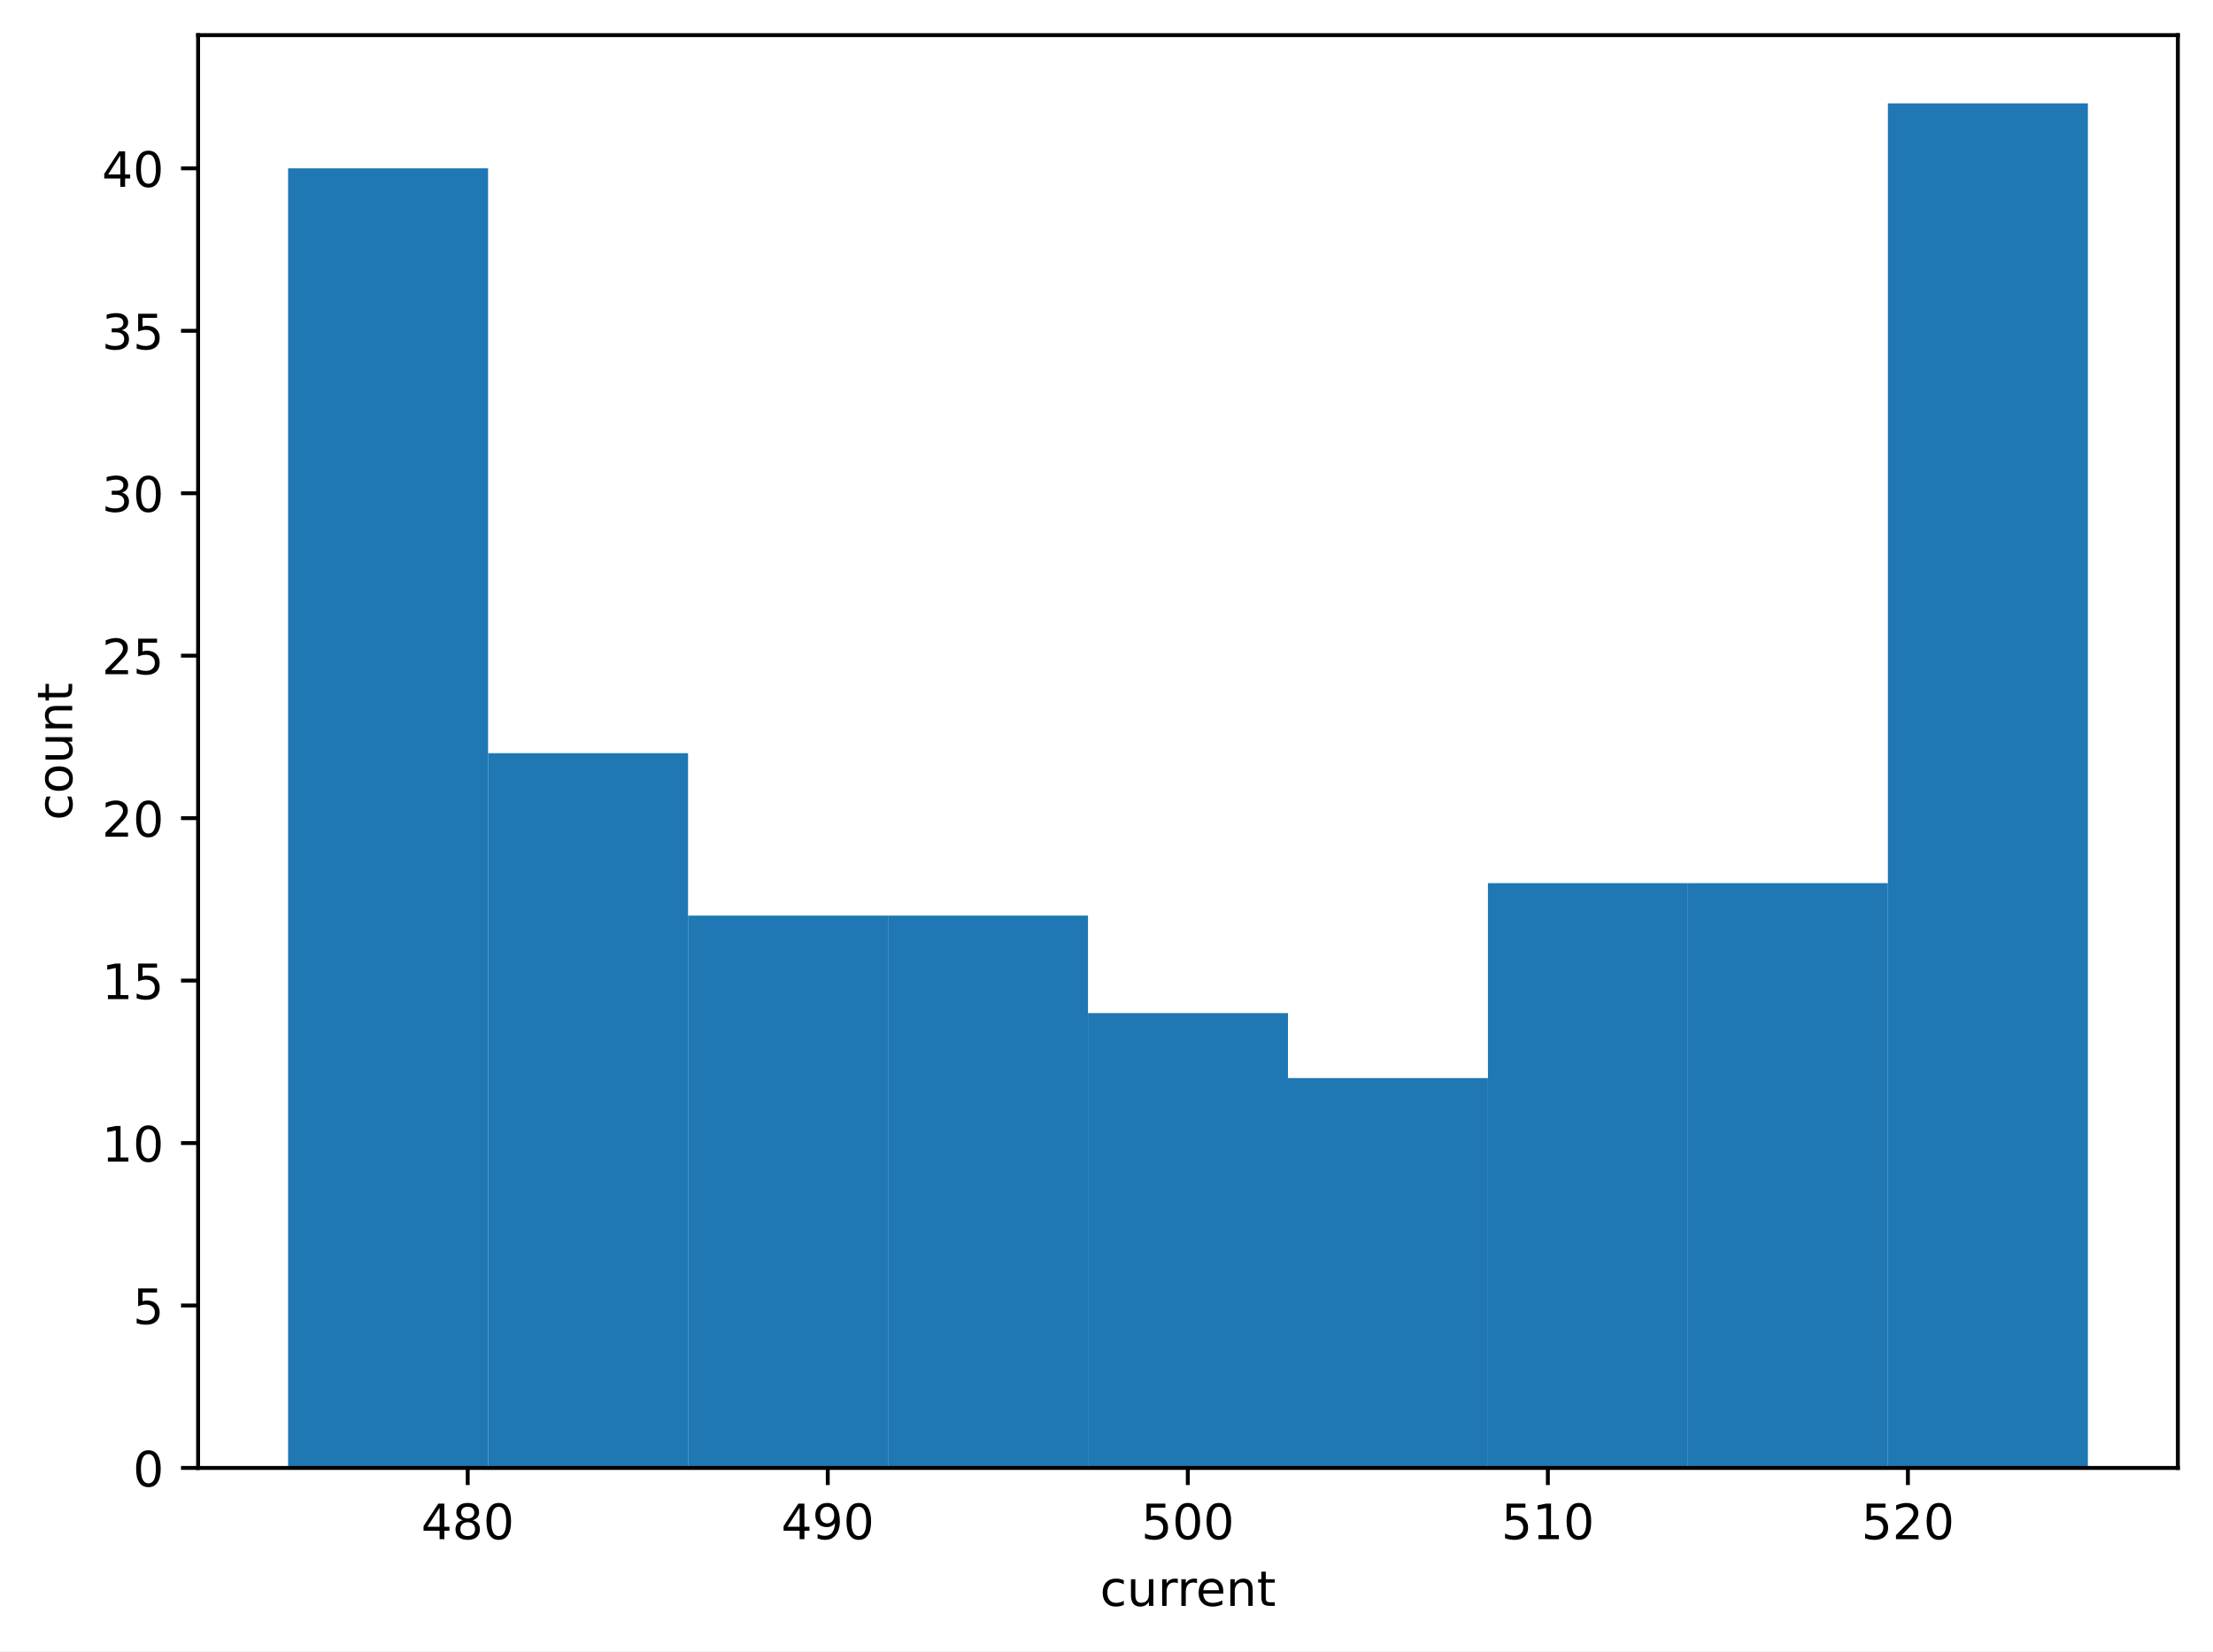
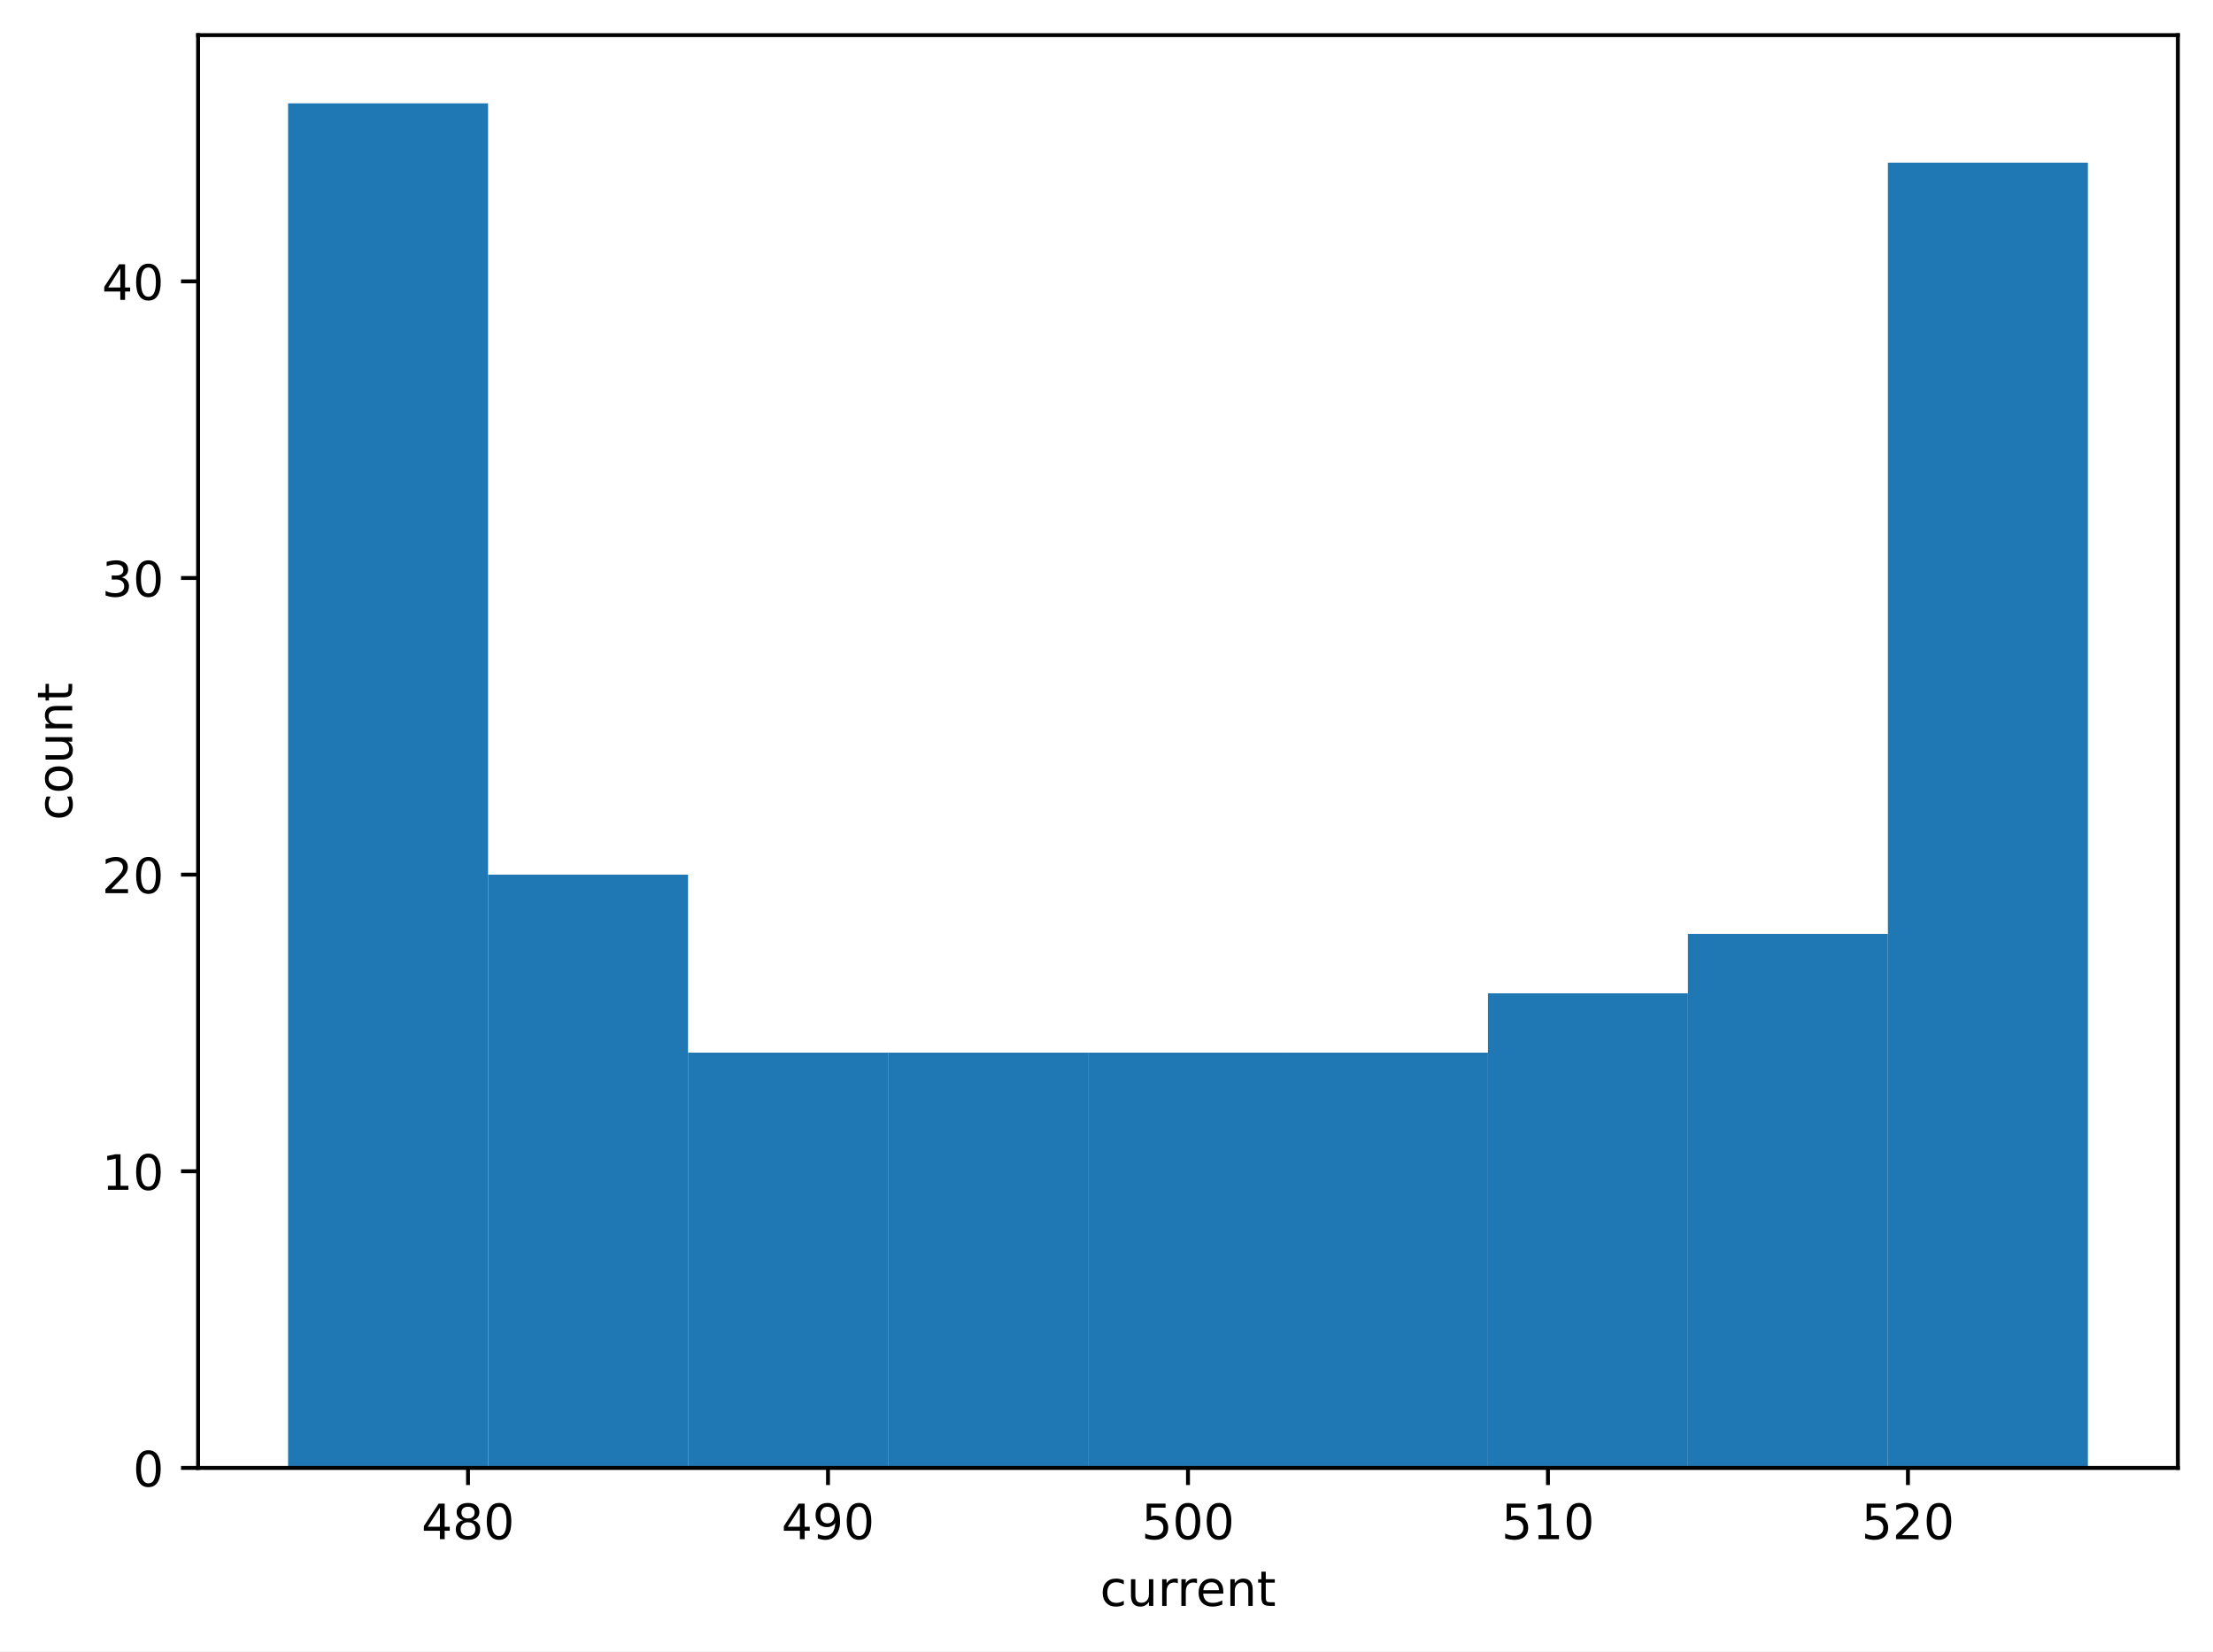
<svg xmlns="http://www.w3.org/2000/svg" xmlns:xlink="http://www.w3.org/1999/xlink" height="338.4pt" version="1.1" viewBox="0 0 453.6 338.4" width="453.6pt">
  <defs>
    <style type="text/css">
*{stroke-linecap:butt;stroke-linejoin:round;}
  </style>
  </defs>
  <g id="figure_1">
    <g id="patch_1">
      <path d="M 0 338.4  L 453.6 338.4  L 453.6 0  L 0 0  z " style="fill:#ffffff;" />
    </g>
    <g id="axes_1">
      <g id="patch_2">
        <path d="M 40.603 300.844  L 446.4 300.844  L 446.4 7.2  L 40.603 7.2  z " style="fill:#ffffff;" />
      </g>
      <g id="patch_3">
-         <path clip-path="url(#p7a0cac24f0)" d="M 59.048 300.844  L 100.038 300.844  L 100.038 34.5  L 59.048 34.5  z " style="fill:#1f77b4;" />
+         <path clip-path="url(#p645f4b52c1)" d="M 59.048 300.844  L 100.038 300.844  L 100.038 21.183  L 59.048 21.183  z " style="fill:#1f77b4;" />
      </g>
      <g id="patch_4">
-         <path clip-path="url(#p7a0cac24f0)" d="M 100.038 300.844  L 141.028 300.844  L 141.028 154.355  L 100.038 154.355  z " style="fill:#1f77b4;" />
+         <path clip-path="url(#p645f4b52c1)" d="M 100.038 300.844  L 141.028 300.844  L 141.028 179.252  L 100.038 179.252  z " style="fill:#1f77b4;" />
      </g>
      <g id="patch_5">
-         <path clip-path="url(#p7a0cac24f0)" d="M 141.028 300.844  L 182.017 300.844  L 182.017 187.648  L 141.028 187.648  z " style="fill:#1f77b4;" />
+         <path clip-path="url(#p645f4b52c1)" d="M 141.028 300.844  L 182.017 300.844  L 182.017 215.73  L 141.028 215.73  z " style="fill:#1f77b4;" />
      </g>
      <g id="patch_6">
-         <path clip-path="url(#p7a0cac24f0)" d="M 182.017 300.844  L 223.007 300.844  L 223.007 187.648  L 182.017 187.648  z " style="fill:#1f77b4;" />
+         <path clip-path="url(#p645f4b52c1)" d="M 182.017 300.844  L 223.007 300.844  L 223.007 215.73  L 182.017 215.73  z " style="fill:#1f77b4;" />
      </g>
      <g id="patch_7">
-         <path clip-path="url(#p7a0cac24f0)" d="M 223.007 300.844  L 263.996 300.844  L 263.996 207.624  L 223.007 207.624  z " style="fill:#1f77b4;" />
+         <path clip-path="url(#p645f4b52c1)" d="M 223.007 300.844  L 263.996 300.844  L 263.996 215.73  L 223.007 215.73  z " style="fill:#1f77b4;" />
      </g>
      <g id="patch_8">
-         <path clip-path="url(#p7a0cac24f0)" d="M 263.996 300.844  L 304.986 300.844  L 304.986 220.941  L 263.996 220.941  z " style="fill:#1f77b4;" />
+         <path clip-path="url(#p645f4b52c1)" d="M 263.996 300.844  L 304.986 300.844  L 304.986 215.73  L 263.996 215.73  z " style="fill:#1f77b4;" />
      </g>
      <g id="patch_9">
-         <path clip-path="url(#p7a0cac24f0)" d="M 304.986 300.844  L 345.976 300.844  L 345.976 180.989  L 304.986 180.989  z " style="fill:#1f77b4;" />
+         <path clip-path="url(#p645f4b52c1)" d="M 304.986 300.844  L 345.976 300.844  L 345.976 203.57  L 304.986 203.57  z " style="fill:#1f77b4;" />
      </g>
      <g id="patch_10">
-         <path clip-path="url(#p7a0cac24f0)" d="M 345.976 300.844  L 386.965 300.844  L 386.965 180.989  L 345.976 180.989  z " style="fill:#1f77b4;" />
+         <path clip-path="url(#p645f4b52c1)" d="M 345.976 300.844  L 386.965 300.844  L 386.965 191.411  L 345.976 191.411  z " style="fill:#1f77b4;" />
      </g>
      <g id="patch_11">
-         <path clip-path="url(#p7a0cac24f0)" d="M 386.965 300.844  L 427.955 300.844  L 427.955 21.183  L 386.965 21.183  z " style="fill:#1f77b4;" />
+         <path clip-path="url(#p645f4b52c1)" d="M 386.965 300.844  L 427.955 300.844  L 427.955 33.342  L 386.965 33.342  z " style="fill:#1f77b4;" />
      </g>
      <g id="matplotlib.axis_1">
        <g id="xtick_1">
          <g id="line2d_1">
            <defs>
-               <path d="M 0 0  L 0 3.5  " id="m3d9db74358" style="stroke:#000000;stroke-width:0.8;" />
-             </defs>
-             <g>
-               <use style="stroke:#000000;stroke-width:0.8;" x="95.868" xlink:href="#m3d9db74358" y="300.844" />
+               <path d="M 0 0  L 0 3.5  " id="mee4708c621" style="stroke:#000000;stroke-width:0.8;" />
+             </defs>
+             <g>
+               <use style="stroke:#000000;stroke-width:0.8;" x="95.931" xlink:href="#mee4708c621" y="300.844" />
            </g>
          </g>
          <g id="text_1">
            <defs>
              <path d="M 37.797 64.312  L 12.891 25.391  L 37.797 25.391  z M 35.203 72.906  L 47.609 72.906  L 47.609 25.391  L 58.016 25.391  L 58.016 17.188  L 47.609 17.188  L 47.609 0  L 37.797 0  L 37.797 17.188  L 4.891 17.188  L 4.891 26.703  z " id="DejaVuSans-52" />
              <path d="M 31.781 34.625  Q 24.75 34.625 20.719 30.859  Q 16.703 27.094 16.703 20.516  Q 16.703 13.922 20.719 10.156  Q 24.75 6.391 31.781 6.391  Q 38.812 6.391 42.859 10.172  Q 46.922 13.969 46.922 20.516  Q 46.922 27.094 42.891 30.859  Q 38.875 34.625 31.781 34.625  z M 21.922 38.812  Q 15.578 40.375 12.031 44.719  Q 8.5 49.078 8.5 55.328  Q 8.5 64.062 14.719 69.141  Q 20.953 74.219 31.781 74.219  Q 42.672 74.219 48.875 69.141  Q 55.078 64.062 55.078 55.328  Q 55.078 49.078 51.531 44.719  Q 48 40.375 41.703 38.812  Q 48.828 37.156 52.797 32.312  Q 56.781 27.484 56.781 20.516  Q 56.781 9.906 50.312 4.234  Q 43.844 -1.422 31.781 -1.422  Q 19.734 -1.422 13.25 4.234  Q 6.781 9.906 6.781 20.516  Q 6.781 27.484 10.781 32.312  Q 14.797 37.156 21.922 38.812  z M 18.312 54.391  Q 18.312 48.734 21.844 45.562  Q 25.391 42.391 31.781 42.391  Q 38.141 42.391 41.719 45.562  Q 45.312 48.734 45.312 54.391  Q 45.312 60.062 41.719 63.234  Q 38.141 66.406 31.781 66.406  Q 25.391 66.406 21.844 63.234  Q 18.312 60.062 18.312 54.391  z " id="DejaVuSans-56" />
              <path d="M 31.781 66.406  Q 24.172 66.406 20.328 58.906  Q 16.5 51.422 16.5 36.375  Q 16.5 21.391 20.328 13.891  Q 24.172 6.391 31.781 6.391  Q 39.453 6.391 43.281 13.891  Q 47.125 21.391 47.125 36.375  Q 47.125 51.422 43.281 58.906  Q 39.453 66.406 31.781 66.406  z M 31.781 74.219  Q 44.047 74.219 50.516 64.516  Q 56.984 54.828 56.984 36.375  Q 56.984 17.969 50.516 8.266  Q 44.047 -1.422 31.781 -1.422  Q 19.531 -1.422 13.062 8.266  Q 6.594 17.969 6.594 36.375  Q 6.594 54.828 13.062 64.516  Q 19.531 74.219 31.781 74.219  z " id="DejaVuSans-48" />
            </defs>
-             <g transform="translate(86.32382 315.4422)scale(0.1 -0.1)">
+             <g transform="translate(86.38699 315.4422)scale(0.1 -0.1)">
              <use xlink:href="#DejaVuSans-52" />
              <use x="63.623" xlink:href="#DejaVuSans-56" />
              <use x="127.246" xlink:href="#DejaVuSans-48" />
            </g>
          </g>
        </g>
        <g id="xtick_2">
          <g id="line2d_2">
            <g>
-               <use style="stroke:#000000;stroke-width:0.8;" x="169.667" xlink:href="#m3d9db74358" y="300.844" />
+               <use style="stroke:#000000;stroke-width:0.8;" x="169.717" xlink:href="#mee4708c621" y="300.844" />
            </g>
          </g>
          <g id="text_2">
            <defs>
              <path d="M 10.984 1.516  L 10.984 10.5  Q 14.703 8.734 18.5 7.812  Q 22.312 6.891 25.984 6.891  Q 35.75 6.891 40.891 13.453  Q 46.047 20.016 46.781 33.406  Q 43.953 29.203 39.594 26.953  Q 35.25 24.703 29.984 24.703  Q 19.047 24.703 12.672 31.312  Q 6.297 37.938 6.297 49.422  Q 6.297 60.641 12.938 67.422  Q 19.578 74.219 30.609 74.219  Q 43.266 74.219 49.922 64.516  Q 56.594 54.828 56.594 36.375  Q 56.594 19.141 48.406 8.859  Q 40.234 -1.422 26.422 -1.422  Q 22.703 -1.422 18.891 -0.688  Q 15.094 0.047 10.984 1.516  z M 30.609 32.422  Q 37.25 32.422 41.125 36.953  Q 45.016 41.5 45.016 49.422  Q 45.016 57.281 41.125 61.844  Q 37.25 66.406 30.609 66.406  Q 23.969 66.406 20.094 61.844  Q 16.219 57.281 16.219 49.422  Q 16.219 41.5 20.094 36.953  Q 23.969 32.422 30.609 32.422  z " id="DejaVuSans-57" />
            </defs>
-             <g transform="translate(160.123 315.4422)scale(0.1 -0.1)">
+             <g transform="translate(160.1729 315.4422)scale(0.1 -0.1)">
              <use xlink:href="#DejaVuSans-52" />
              <use x="63.623" xlink:href="#DejaVuSans-57" />
              <use x="127.246" xlink:href="#DejaVuSans-48" />
            </g>
          </g>
        </g>
        <g id="xtick_3">
          <g id="line2d_3">
            <g>
-               <use style="stroke:#000000;stroke-width:0.8;" x="243.466" xlink:href="#m3d9db74358" y="300.844" />
+               <use style="stroke:#000000;stroke-width:0.8;" x="243.503" xlink:href="#mee4708c621" y="300.844" />
            </g>
          </g>
          <g id="text_3">
            <defs>
              <path d="M 10.797 72.906  L 49.516 72.906  L 49.516 64.594  L 19.828 64.594  L 19.828 46.734  Q 21.969 47.469 24.109 47.828  Q 26.266 48.188 28.422 48.188  Q 40.625 48.188 47.75 41.5  Q 54.891 34.812 54.891 23.391  Q 54.891 11.625 47.562 5.094  Q 40.234 -1.422 26.906 -1.422  Q 22.312 -1.422 17.547 -0.641  Q 12.797 0.141 7.719 1.703  L 7.719 11.625  Q 12.109 9.234 16.797 8.062  Q 21.484 6.891 26.703 6.891  Q 35.156 6.891 40.078 11.328  Q 45.016 15.766 45.016 23.391  Q 45.016 31 40.078 35.438  Q 35.156 39.891 26.703 39.891  Q 22.75 39.891 18.812 39.016  Q 14.891 38.141 10.797 36.281  z " id="DejaVuSans-53" />
            </defs>
-             <g transform="translate(233.9222 315.4422)scale(0.1 -0.1)">
+             <g transform="translate(233.9588 315.4422)scale(0.1 -0.1)">
              <use xlink:href="#DejaVuSans-53" />
              <use x="63.623" xlink:href="#DejaVuSans-48" />
              <use x="127.246" xlink:href="#DejaVuSans-48" />
            </g>
          </g>
        </g>
        <g id="xtick_4">
          <g id="line2d_4">
            <g>
-               <use style="stroke:#000000;stroke-width:0.8;" x="317.265" xlink:href="#m3d9db74358" y="300.844" />
+               <use style="stroke:#000000;stroke-width:0.8;" x="317.288" xlink:href="#mee4708c621" y="300.844" />
            </g>
          </g>
          <g id="text_4">
            <defs>
              <path d="M 12.406 8.297  L 28.516 8.297  L 28.516 63.922  L 10.984 60.406  L 10.984 69.391  L 28.422 72.906  L 38.281 72.906  L 38.281 8.297  L 54.391 8.297  L 54.391 0  L 12.406 0  z " id="DejaVuSans-49" />
            </defs>
-             <g transform="translate(307.7214 315.4422)scale(0.1 -0.1)">
+             <g transform="translate(307.7447 315.4422)scale(0.1 -0.1)">
              <use xlink:href="#DejaVuSans-53" />
              <use x="63.623" xlink:href="#DejaVuSans-49" />
              <use x="127.246" xlink:href="#DejaVuSans-48" />
            </g>
          </g>
        </g>
        <g id="xtick_5">
          <g id="line2d_5">
            <g>
-               <use style="stroke:#000000;stroke-width:0.8;" x="391.064" xlink:href="#m3d9db74358" y="300.844" />
+               <use style="stroke:#000000;stroke-width:0.8;" x="391.074" xlink:href="#mee4708c621" y="300.844" />
            </g>
          </g>
          <g id="text_5">
            <defs>
              <path d="M 19.188 8.297  L 53.609 8.297  L 53.609 0  L 7.328 0  L 7.328 8.297  Q 12.938 14.109 22.625 23.891  Q 32.328 33.688 34.812 36.531  Q 39.547 41.844 41.422 45.531  Q 43.312 49.219 43.312 52.781  Q 43.312 58.594 39.234 62.25  Q 35.156 65.922 28.609 65.922  Q 23.969 65.922 18.812 64.312  Q 13.672 62.703 7.812 59.422  L 7.812 69.391  Q 13.766 71.781 18.938 73  Q 24.125 74.219 28.422 74.219  Q 39.75 74.219 46.484 68.547  Q 53.219 62.891 53.219 53.422  Q 53.219 48.922 51.531 44.891  Q 49.859 40.875 45.406 35.406  Q 44.188 33.984 37.641 27.219  Q 31.109 20.453 19.188 8.297  z " id="DejaVuSans-50" />
            </defs>
-             <g transform="translate(381.5206 315.4422)scale(0.1 -0.1)">
+             <g transform="translate(381.5306 315.4422)scale(0.1 -0.1)">
              <use xlink:href="#DejaVuSans-53" />
              <use x="63.623" xlink:href="#DejaVuSans-50" />
              <use x="127.246" xlink:href="#DejaVuSans-48" />
            </g>
          </g>
        </g>
        <g id="text_6">
          <defs>
            <path d="M 48.781 52.594  L 48.781 44.188  Q 44.969 46.297 41.141 47.344  Q 37.312 48.391 33.406 48.391  Q 24.656 48.391 19.812 42.844  Q 14.984 37.312 14.984 27.297  Q 14.984 17.281 19.812 11.734  Q 24.656 6.203 33.406 6.203  Q 37.312 6.203 41.141 7.25  Q 44.969 8.297 48.781 10.406  L 48.781 2.094  Q 45.016 0.344 40.984 -0.531  Q 36.969 -1.422 32.422 -1.422  Q 20.062 -1.422 12.781 6.344  Q 5.516 14.109 5.516 27.297  Q 5.516 40.672 12.859 48.328  Q 20.219 56 33.016 56  Q 37.156 56 41.109 55.141  Q 45.062 54.297 48.781 52.594  z " id="DejaVuSans-99" />
            <path d="M 8.5 21.578  L 8.5 54.688  L 17.484 54.688  L 17.484 21.922  Q 17.484 14.156 20.5 10.266  Q 23.531 6.391 29.594 6.391  Q 36.859 6.391 41.078 11.031  Q 45.312 15.672 45.312 23.688  L 45.312 54.688  L 54.297 54.688  L 54.297 0  L 45.312 0  L 45.312 8.406  Q 42.047 3.422 37.719 1  Q 33.406 -1.422 27.688 -1.422  Q 18.266 -1.422 13.375 4.438  Q 8.5 10.297 8.5 21.578  z M 31.109 56  z " id="DejaVuSans-117" />
            <path d="M 41.109 46.297  Q 39.594 47.172 37.812 47.578  Q 36.031 48 33.891 48  Q 26.266 48 22.188 43.047  Q 18.109 38.094 18.109 28.812  L 18.109 0  L 9.078 0  L 9.078 54.688  L 18.109 54.688  L 18.109 46.188  Q 20.953 51.172 25.484 53.578  Q 30.031 56 36.531 56  Q 37.453 56 38.578 55.875  Q 39.703 55.766 41.062 55.516  z " id="DejaVuSans-114" />
            <path d="M 56.203 29.594  L 56.203 25.203  L 14.891 25.203  Q 15.484 15.922 20.484 11.062  Q 25.484 6.203 34.422 6.203  Q 39.594 6.203 44.453 7.469  Q 49.312 8.734 54.109 11.281  L 54.109 2.781  Q 49.266 0.734 44.188 -0.344  Q 39.109 -1.422 33.891 -1.422  Q 20.797 -1.422 13.156 6.188  Q 5.516 13.812 5.516 26.812  Q 5.516 40.234 12.766 48.109  Q 20.016 56 32.328 56  Q 43.359 56 49.781 48.891  Q 56.203 41.797 56.203 29.594  z M 47.219 32.234  Q 47.125 39.594 43.094 43.984  Q 39.062 48.391 32.422 48.391  Q 24.906 48.391 20.391 44.141  Q 15.875 39.891 15.188 32.172  z " id="DejaVuSans-101" />
            <path d="M 54.891 33.016  L 54.891 0  L 45.906 0  L 45.906 32.719  Q 45.906 40.484 42.875 44.328  Q 39.844 48.188 33.797 48.188  Q 26.516 48.188 22.312 43.547  Q 18.109 38.922 18.109 30.906  L 18.109 0  L 9.078 0  L 9.078 54.688  L 18.109 54.688  L 18.109 46.188  Q 21.344 51.125 25.703 53.562  Q 30.078 56 35.797 56  Q 45.219 56 50.047 50.172  Q 54.891 44.344 54.891 33.016  z " id="DejaVuSans-110" />
            <path d="M 18.312 70.219  L 18.312 54.688  L 36.812 54.688  L 36.812 47.703  L 18.312 47.703  L 18.312 18.016  Q 18.312 11.328 20.141 9.422  Q 21.969 7.516 27.594 7.516  L 36.812 7.516  L 36.812 0  L 27.594 0  Q 17.188 0 13.234 3.875  Q 9.281 7.766 9.281 18.016  L 9.281 47.703  L 2.688 47.703  L 2.688 54.688  L 9.281 54.688  L 9.281 70.219  z " id="DejaVuSans-116" />
          </defs>
          <g transform="translate(225.4672 329.1203)scale(0.1 -0.1)">
            <use xlink:href="#DejaVuSans-99" />
            <use x="54.98" xlink:href="#DejaVuSans-117" />
            <use x="118.359" xlink:href="#DejaVuSans-114" />
            <use x="157.723" xlink:href="#DejaVuSans-114" />
            <use x="196.586" xlink:href="#DejaVuSans-101" />
            <use x="258.109" xlink:href="#DejaVuSans-110" />
            <use x="321.488" xlink:href="#DejaVuSans-116" />
          </g>
        </g>
      </g>
      <g id="matplotlib.axis_2">
        <g id="ytick_1">
          <g id="line2d_6">
            <defs>
-               <path d="M 0 0  L -3.5 0  " id="m76bc423482" style="stroke:#000000;stroke-width:0.8;" />
-             </defs>
-             <g>
-               <use style="stroke:#000000;stroke-width:0.8;" x="40.603" xlink:href="#m76bc423482" y="300.844" />
+               <path d="M 0 0  L -3.5 0  " id="m916fc5e0c4" style="stroke:#000000;stroke-width:0.8;" />
+             </defs>
+             <g>
+               <use style="stroke:#000000;stroke-width:0.8;" x="40.603" xlink:href="#m916fc5e0c4" y="300.844" />
            </g>
          </g>
          <g id="text_7">
            <g transform="translate(27.24063 304.643)scale(0.1 -0.1)">
              <use xlink:href="#DejaVuSans-48" />
            </g>
          </g>
        </g>
        <g id="ytick_2">
          <g id="line2d_7">
            <g>
-               <use style="stroke:#000000;stroke-width:0.8;" x="40.603" xlink:href="#m76bc423482" y="267.551" />
+               <use style="stroke:#000000;stroke-width:0.8;" x="40.603" xlink:href="#m916fc5e0c4" y="240.048" />
            </g>
          </g>
          <g id="text_8">
-             <g transform="translate(27.24063 271.35)scale(0.1 -0.1)">
-               <use xlink:href="#DejaVuSans-53" />
+             <g transform="translate(20.87813 243.8472)scale(0.1 -0.1)">
+               <use xlink:href="#DejaVuSans-49" />
+               <use x="63.623" xlink:href="#DejaVuSans-48" />
            </g>
          </g>
        </g>
        <g id="ytick_3">
          <g id="line2d_8">
            <g>
-               <use style="stroke:#000000;stroke-width:0.8;" x="40.603" xlink:href="#m76bc423482" y="234.258" />
+               <use style="stroke:#000000;stroke-width:0.8;" x="40.603" xlink:href="#m916fc5e0c4" y="179.252" />
            </g>
          </g>
          <g id="text_9">
-             <g transform="translate(20.87813 238.0571)scale(0.1 -0.1)">
-               <use xlink:href="#DejaVuSans-49" />
+             <g transform="translate(20.87813 183.0514)scale(0.1 -0.1)">
+               <use xlink:href="#DejaVuSans-50" />
              <use x="63.623" xlink:href="#DejaVuSans-48" />
            </g>
          </g>
        </g>
        <g id="ytick_4">
          <g id="line2d_9">
            <g>
-               <use style="stroke:#000000;stroke-width:0.8;" x="40.603" xlink:href="#m76bc423482" y="200.965" />
+               <use style="stroke:#000000;stroke-width:0.8;" x="40.603" xlink:href="#m916fc5e0c4" y="118.456" />
            </g>
          </g>
          <g id="text_10">
-             <g transform="translate(20.87813 204.7641)scale(0.1 -0.1)">
-               <use xlink:href="#DejaVuSans-49" />
-               <use x="63.623" xlink:href="#DejaVuSans-53" />
+             <defs>
+               <path d="M 40.578 39.312  Q 47.656 37.797 51.625 33  Q 55.609 28.219 55.609 21.188  Q 55.609 10.406 48.188 4.484  Q 40.766 -1.422 27.094 -1.422  Q 22.516 -1.422 17.656 -0.516  Q 12.797 0.391 7.625 2.203  L 7.625 11.719  Q 11.719 9.328 16.594 8.109  Q 21.484 6.891 26.812 6.891  Q 36.078 6.891 40.938 10.547  Q 45.797 14.203 45.797 21.188  Q 45.797 27.641 41.281 31.266  Q 36.766 34.906 28.719 34.906  L 20.219 34.906  L 20.219 43.016  L 29.109 43.016  Q 36.375 43.016 40.234 45.922  Q 44.094 48.828 44.094 54.297  Q 44.094 59.906 40.109 62.906  Q 36.141 65.922 28.719 65.922  Q 24.656 65.922 20.016 65.031  Q 15.375 64.156 9.812 62.312  L 9.812 71.094  Q 15.438 72.656 20.344 73.438  Q 25.25 74.219 29.594 74.219  Q 40.828 74.219 47.359 69.109  Q 53.906 64.016 53.906 55.328  Q 53.906 49.266 50.438 45.094  Q 46.969 40.922 40.578 39.312  z " id="DejaVuSans-51" />
+             </defs>
+             <g transform="translate(20.87813 122.2555)scale(0.1 -0.1)">
+               <use xlink:href="#DejaVuSans-51" />
+               <use x="63.623" xlink:href="#DejaVuSans-48" />
            </g>
          </g>
        </g>
        <g id="ytick_5">
          <g id="line2d_10">
            <g>
-               <use style="stroke:#000000;stroke-width:0.8;" x="40.603" xlink:href="#m76bc423482" y="167.672" />
+               <use style="stroke:#000000;stroke-width:0.8;" x="40.603" xlink:href="#m916fc5e0c4" y="57.661" />
            </g>
          </g>
          <g id="text_11">
-             <g transform="translate(20.87813 171.4712)scale(0.1 -0.1)">
-               <use xlink:href="#DejaVuSans-50" />
-               <use x="63.623" xlink:href="#DejaVuSans-48" />
-             </g>
-           </g>
-         </g>
-         <g id="ytick_6">
-           <g id="line2d_11">
-             <g>
-               <use style="stroke:#000000;stroke-width:0.8;" x="40.603" xlink:href="#m76bc423482" y="134.379" />
-             </g>
-           </g>
-           <g id="text_12">
-             <g transform="translate(20.87813 138.1783)scale(0.1 -0.1)">
-               <use xlink:href="#DejaVuSans-50" />
-               <use x="63.623" xlink:href="#DejaVuSans-53" />
-             </g>
-           </g>
-         </g>
-         <g id="ytick_7">
-           <g id="line2d_12">
-             <g>
-               <use style="stroke:#000000;stroke-width:0.8;" x="40.603" xlink:href="#m76bc423482" y="101.086" />
-             </g>
-           </g>
-           <g id="text_13">
-             <defs>
-               <path d="M 40.578 39.312  Q 47.656 37.797 51.625 33  Q 55.609 28.219 55.609 21.188  Q 55.609 10.406 48.188 4.484  Q 40.766 -1.422 27.094 -1.422  Q 22.516 -1.422 17.656 -0.516  Q 12.797 0.391 7.625 2.203  L 7.625 11.719  Q 11.719 9.328 16.594 8.109  Q 21.484 6.891 26.812 6.891  Q 36.078 6.891 40.938 10.547  Q 45.797 14.203 45.797 21.188  Q 45.797 27.641 41.281 31.266  Q 36.766 34.906 28.719 34.906  L 20.219 34.906  L 20.219 43.016  L 29.109 43.016  Q 36.375 43.016 40.234 45.922  Q 44.094 48.828 44.094 54.297  Q 44.094 59.906 40.109 62.906  Q 36.141 65.922 28.719 65.922  Q 24.656 65.922 20.016 65.031  Q 15.375 64.156 9.812 62.312  L 9.812 71.094  Q 15.438 72.656 20.344 73.438  Q 25.25 74.219 29.594 74.219  Q 40.828 74.219 47.359 69.109  Q 53.906 64.016 53.906 55.328  Q 53.906 49.266 50.438 45.094  Q 46.969 40.922 40.578 39.312  z " id="DejaVuSans-51" />
-             </defs>
-             <g transform="translate(20.87813 104.8853)scale(0.1 -0.1)">
-               <use xlink:href="#DejaVuSans-51" />
-               <use x="63.623" xlink:href="#DejaVuSans-48" />
-             </g>
-           </g>
-         </g>
-         <g id="ytick_8">
-           <g id="line2d_13">
-             <g>
-               <use style="stroke:#000000;stroke-width:0.8;" x="40.603" xlink:href="#m76bc423482" y="67.793" />
-             </g>
-           </g>
-           <g id="text_14">
-             <g transform="translate(20.87813 71.59237)scale(0.1 -0.1)">
-               <use xlink:href="#DejaVuSans-51" />
-               <use x="63.623" xlink:href="#DejaVuSans-53" />
-             </g>
-           </g>
-         </g>
-         <g id="ytick_9">
-           <g id="line2d_14">
-             <g>
-               <use style="stroke:#000000;stroke-width:0.8;" x="40.603" xlink:href="#m76bc423482" y="34.5" />
-             </g>
-           </g>
-           <g id="text_15">
-             <g transform="translate(20.87813 38.29943)scale(0.1 -0.1)">
+             <g transform="translate(20.87813 61.45974)scale(0.1 -0.1)">
              <use xlink:href="#DejaVuSans-52" />
              <use x="63.623" xlink:href="#DejaVuSans-48" />
            </g>
          </g>
        </g>
-         <g id="text_16">
+         <g id="text_12">
          <defs>
            <path d="M 30.609 48.391  Q 23.391 48.391 19.188 42.75  Q 14.984 37.109 14.984 27.297  Q 14.984 17.484 19.156 11.844  Q 23.344 6.203 30.609 6.203  Q 37.797 6.203 41.984 11.859  Q 46.188 17.531 46.188 27.297  Q 46.188 37.016 41.984 42.703  Q 37.797 48.391 30.609 48.391  z M 30.609 56  Q 42.328 56 49.016 48.375  Q 55.719 40.766 55.719 27.297  Q 55.719 13.875 49.016 6.219  Q 42.328 -1.422 30.609 -1.422  Q 18.844 -1.422 12.172 6.219  Q 5.516 13.875 5.516 27.297  Q 5.516 40.766 12.172 48.375  Q 18.844 56 30.609 56  z " id="DejaVuSans-111" />
          </defs>
          <g transform="translate(14.79844 168.1281)rotate(-90)scale(0.1 -0.1)">
            <use xlink:href="#DejaVuSans-99" />
            <use x="54.98" xlink:href="#DejaVuSans-111" />
            <use x="116.162" xlink:href="#DejaVuSans-117" />
            <use x="179.541" xlink:href="#DejaVuSans-110" />
            <use x="242.92" xlink:href="#DejaVuSans-116" />
          </g>
        </g>
      </g>
      <g id="patch_12">
        <path d="M 40.603 300.844  L 40.603 7.2  " style="fill:none;stroke:#000000;stroke-linecap:square;stroke-linejoin:miter;stroke-width:0.8;" />
      </g>
      <g id="patch_13">
        <path d="M 446.4 300.844  L 446.4 7.2  " style="fill:none;stroke:#000000;stroke-linecap:square;stroke-linejoin:miter;stroke-width:0.8;" />
      </g>
      <g id="patch_14">
        <path d="M 40.603 300.844  L 446.4 300.844  " style="fill:none;stroke:#000000;stroke-linecap:square;stroke-linejoin:miter;stroke-width:0.8;" />
      </g>
      <g id="patch_15">
        <path d="M 40.603 7.2  L 446.4 7.2  " style="fill:none;stroke:#000000;stroke-linecap:square;stroke-linejoin:miter;stroke-width:0.8;" />
      </g>
    </g>
  </g>
  <defs>
-     <clipPath id="p7a0cac24f0">
+     <clipPath id="p645f4b52c1">
      <rect height="293.644" width="405.797" x="40.603" y="7.2" />
    </clipPath>
  </defs>
</svg>
